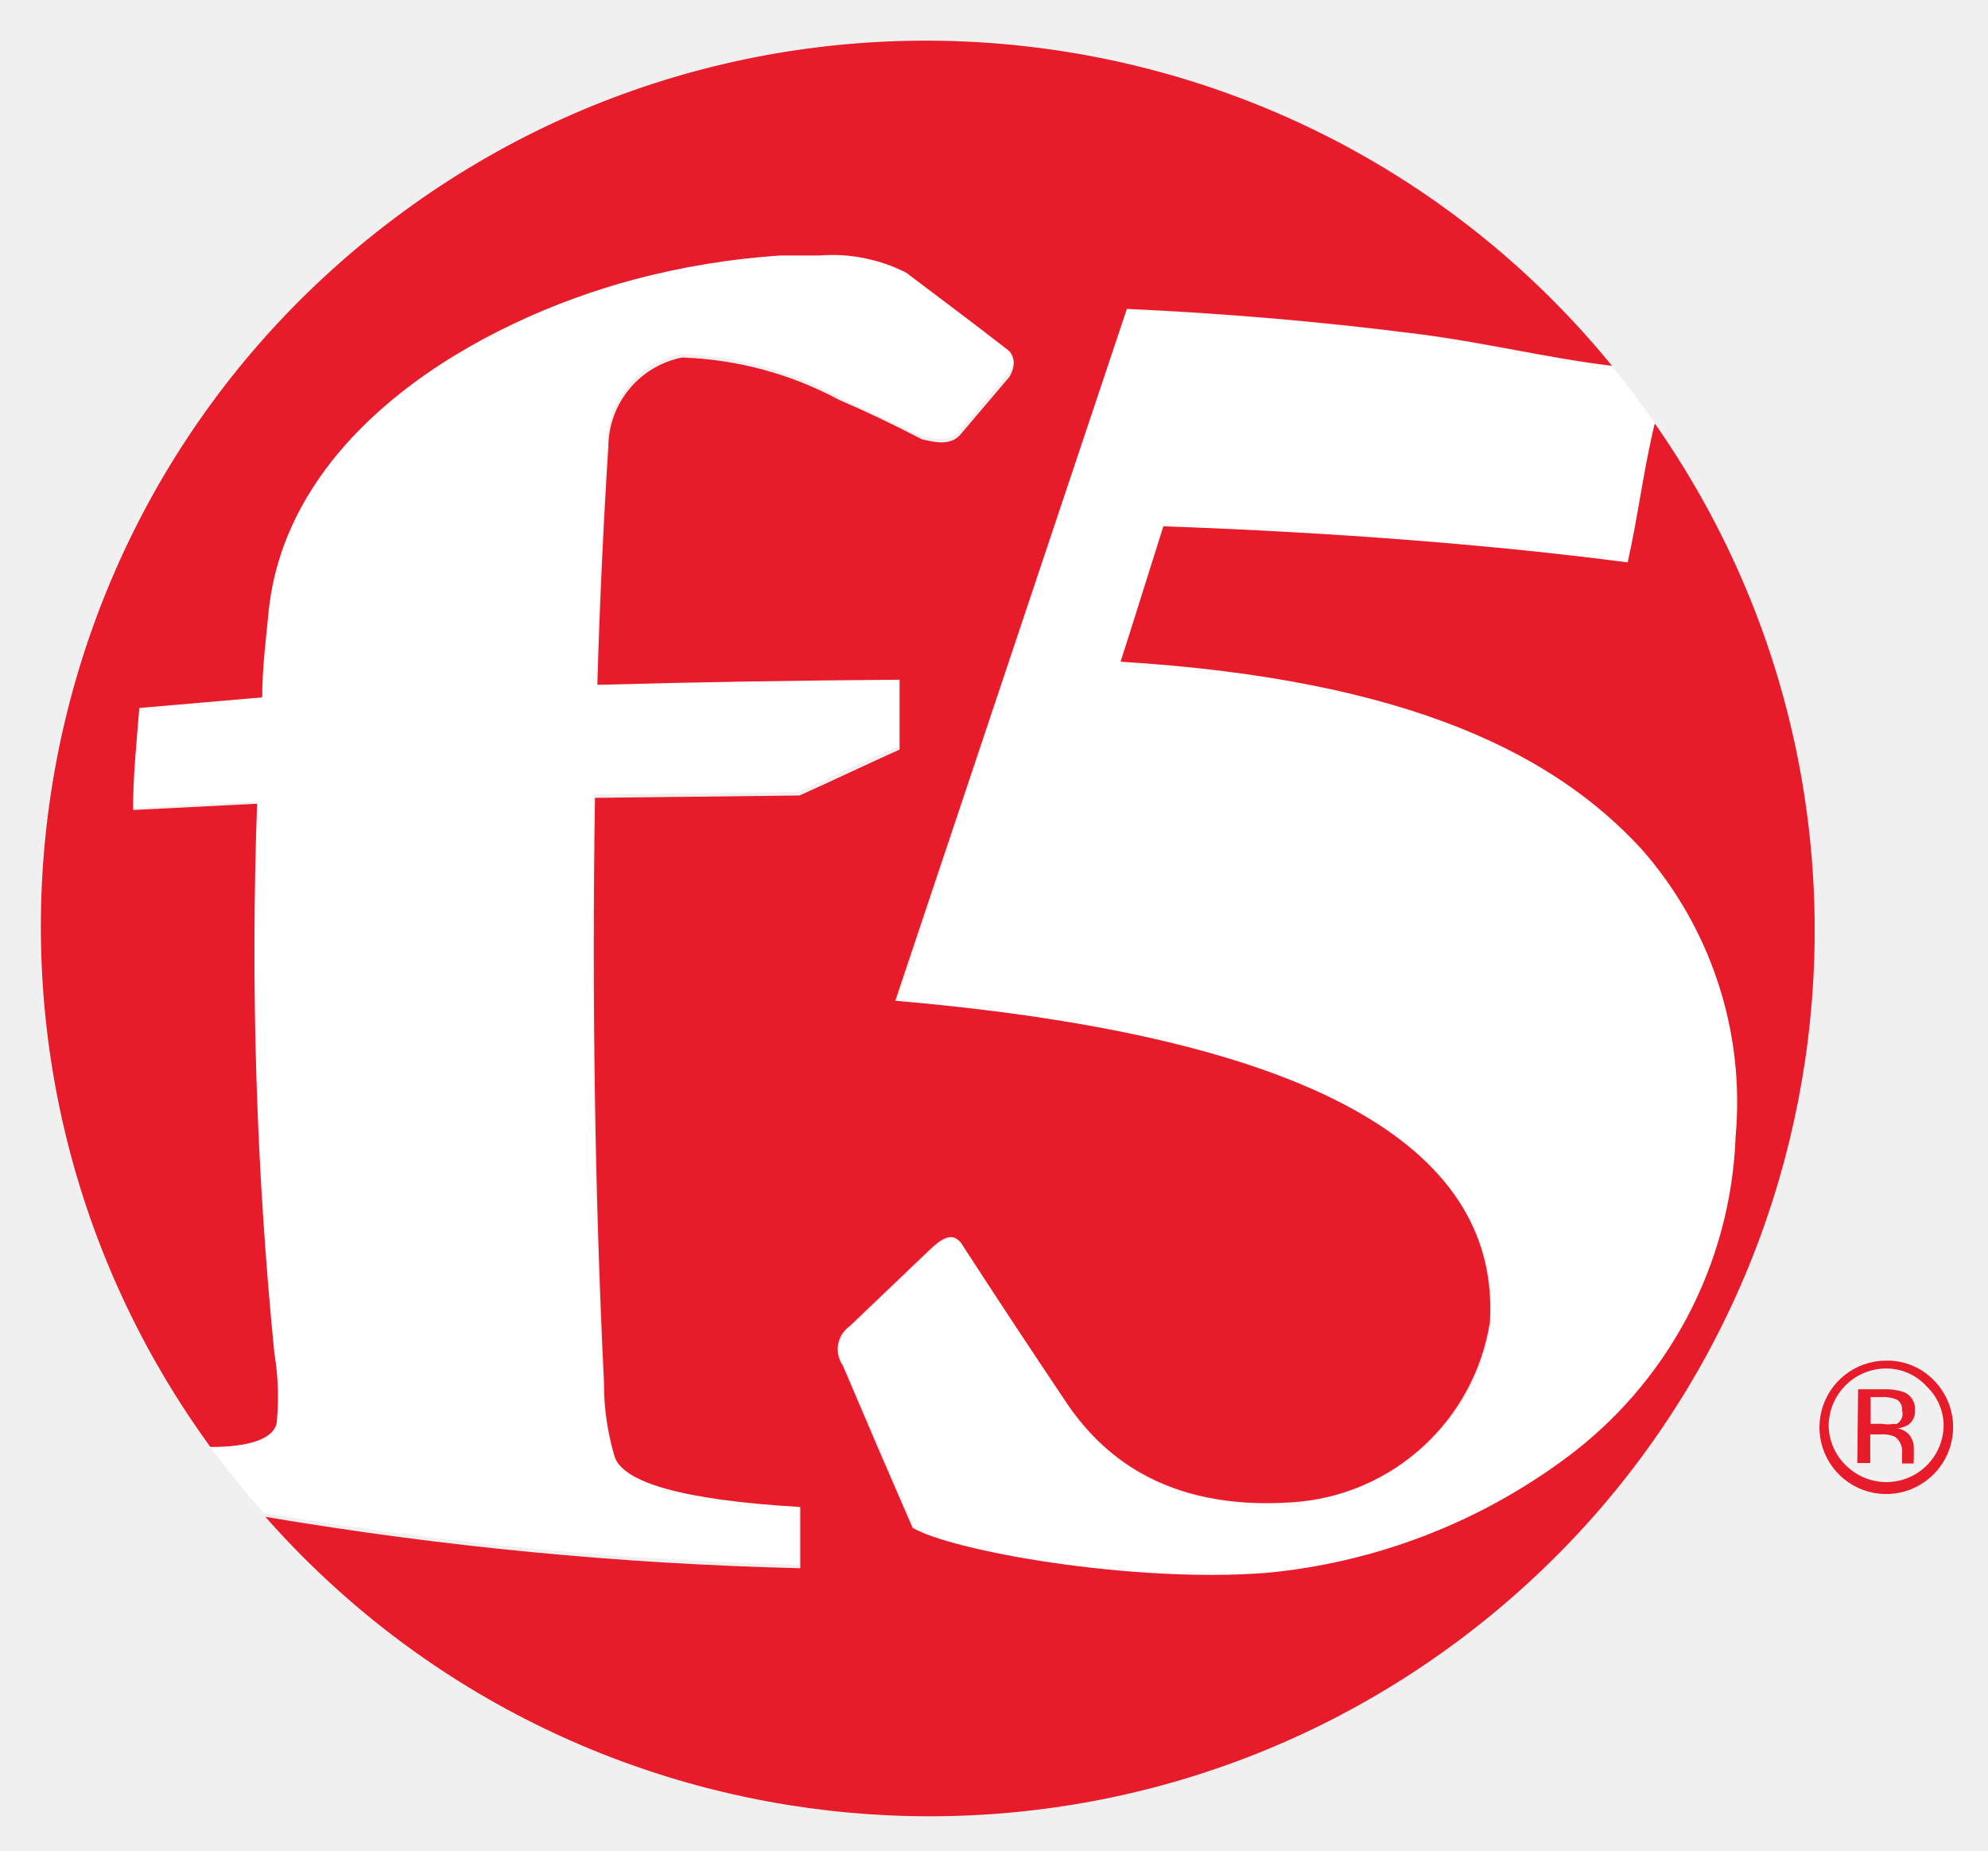
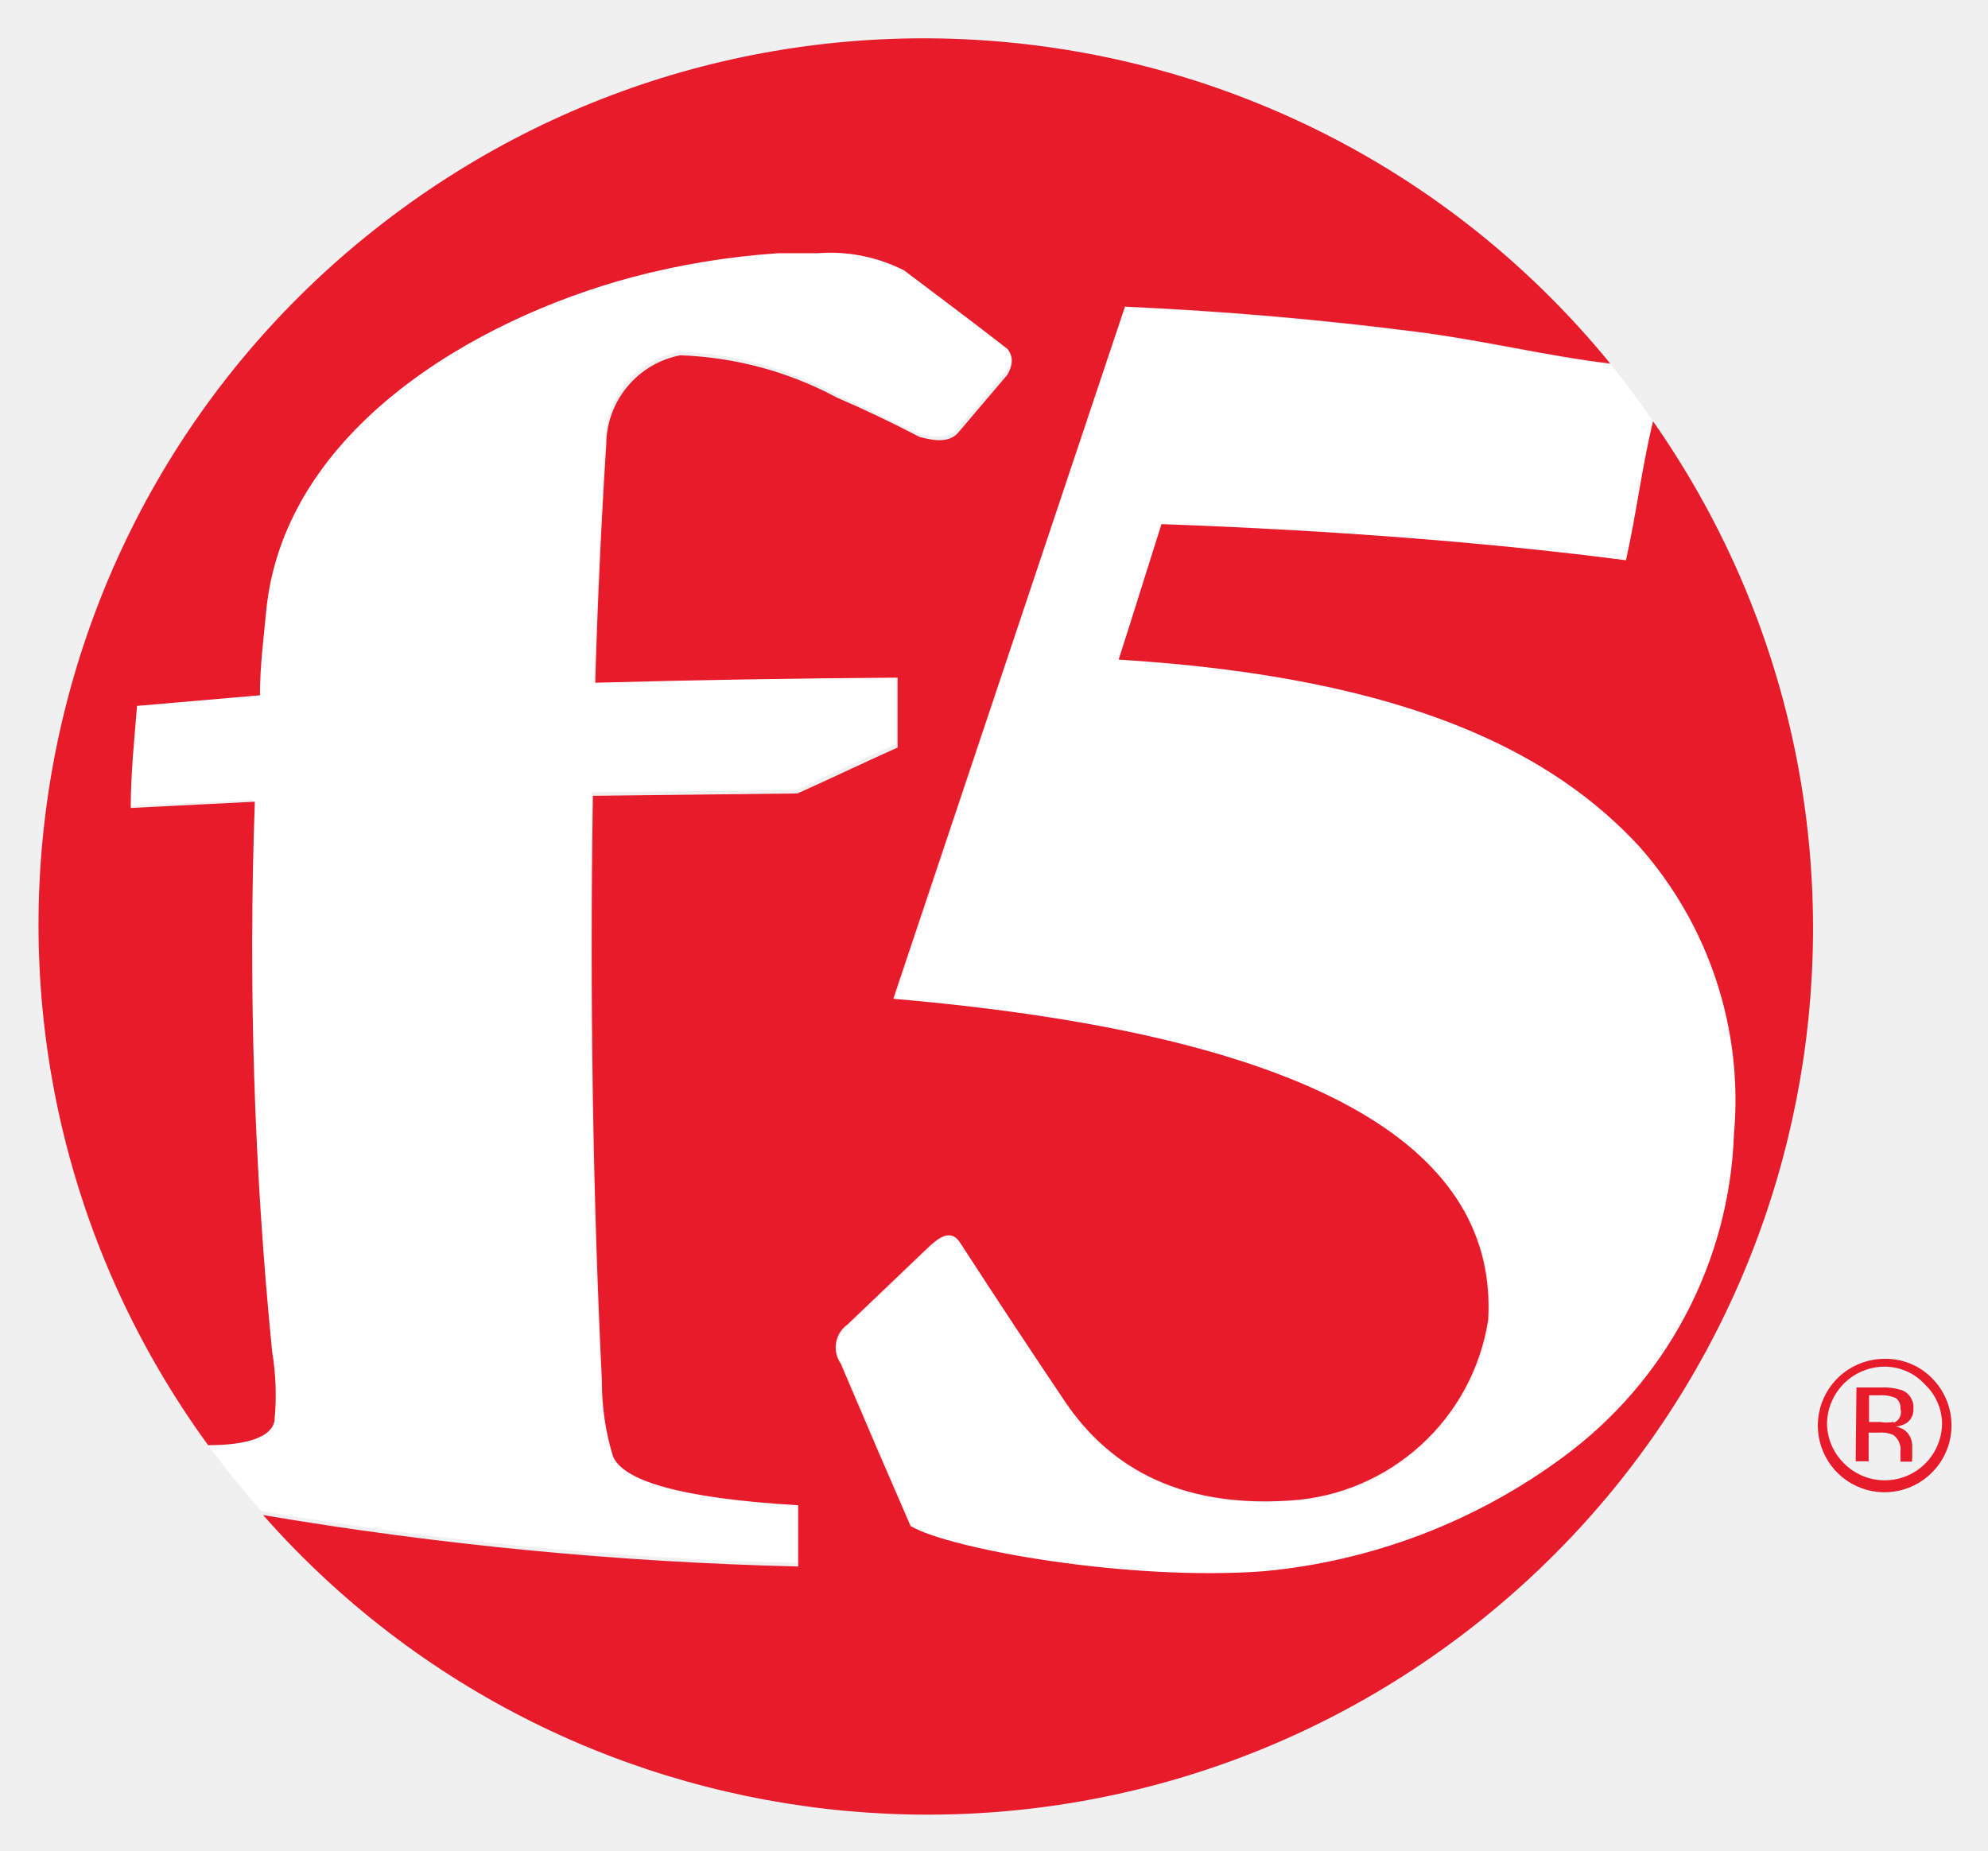
- <svg xmlns="http://www.w3.org/2000/svg" role="img" viewBox="-0.97 -0.97 50.65 47.15">
+ <svg xmlns="http://www.w3.org/2000/svg" role="img" viewBox="-0.91 -0.91 50.63 47.13">
  <defs>
    <style>.cls-1{fill:#e71b2a}.cls-2{fill:#fff}</style>
  </defs>
  <path d="M48.12 34.36a1.39 1.39 0 0 1 .43 1 1.46 1.46 0 0 1-2.5 1 1.44 1.44 0 0 1-.43-1 1.47 1.47 0 0 1 1.47-1.46 1.39 1.39 0 0 1 1.03.46zm.17-.17a1.65 1.65 0 0 0-1.21-.49 1.7 1.7 0 1 0 1.21 2.9 1.7 1.7 0 0 0 0-2.41zm-1 1.12a.85.85 0 0 1-.31 0h-.29v-.68h.28a.85.85 0 0 1 .4.07.29.29 0 0 1 .12.27.29.29 0 0 1-.15.35zm-.94 1h.33v-.73h.26a.75.75 0 0 1 .37.06.46.46 0 0 1 .18.43v.25h.3a.2.2 0 0 1 0-.1v-.32a.52.52 0 0 0-.1-.29.47.47 0 0 0-.32-.18.77.77 0 0 0 .27-.09.41.41 0 0 0 .18-.37.46.46 0 0 0-.29-.47 1.45 1.45 0 0 0-.51-.07h-.65z" class="cls-1" />
  <path d="M43.26 27.99a9.75 9.75 0 0 0-2.42-7.35c-2.15-2.31-5.78-4.28-13.25-4.74.39-1.21.73-2.32 1.09-3.45 4.47.16 8.44.48 11.83.92.27-1.21.41-2.4.69-3.54q-.52-.75-1.09-1.46c-1.61-.19-3.21-.59-4.94-.81-2.33-.3-4.78-.52-7.42-.64-1.66 5-3.74 11.18-5.87 17.62 11.11 1 15.39 4 15.15 8.18a5.45 5.45 0 0 1-5.05 4.6c-3.26.22-4.76-1.1-5.74-2.54s-1.72-2.6-2.64-4c-.25-.42-.58-.15-.88.14l-2 1.91a.72.72 0 0 0-.18 1c.62 1.46 1.2 2.81 1.78 4.14 1 .6 5.55 1.41 9 1.15a15.19 15.19 0 0 0 7.61-2.9 10.68 10.68 0 0 0 4.33-8.23z" class="cls-2" />
  <path d="M4.39 35.9q.64.87 1.36 1.68a95.41 95.41 0 0 0 13.64 1.32v-1.56c-3.07-.17-4.48-.64-4.72-1.25a6.47 6.47 0 0 1-.28-1.91c-.23-4.71-.31-9.8-.23-14.91l5.21-.06c.87-.4 1.69-.79 2.55-1.17v-1.78c-2.66 0-5.17.05-7.7.13.07-2.15.16-4.13.28-6.07a2.33 2.33 0 0 1 1.88-2.27 9.09 9.09 0 0 1 4 1.08c.7.34 1.39.67 2.1 1 .34.09.75.17 1-.13l1.24-1.46c.23-.33.13-.52 0-.65a92.18 92.18 0 0 0-2.63-2 4.14 4.14 0 0 0-2.21-.44h-1a19.66 19.66 0 0 0-3.72.61c-4 1.08-8.82 3.87-9.33 8.44-.07.75-.12 1.48-.17 2.25l-3.13.27c-.07.87-.12 1.71-.16 2.6l3.16-.16a103.79 103.79 0 0 0 .44 14 6.74 6.74 0 0 1 .06 1.77c-.02.5-.68.67-1.64.67z" class="cls-2" />
  <path d="M41.19 9.82c-.28 1.14-.42 2.33-.69 3.54-3.38-.44-7.36-.76-11.83-.92-.36 1.13-.7 2.24-1.09 3.45 7.47.46 11.1 2.43 13.25 4.75a9.75 9.75 0 0 1 2.42 7.35 10.68 10.68 0 0 1-4.36 8.22 15.19 15.19 0 0 1-7.61 2.9c-3.42.26-8-.56-9-1.15-.58-1.33-1.16-2.68-1.78-4.14a.72.72 0 0 1 .18-1l2-1.91c.3-.29.63-.56.88-.14.92 1.42 1.78 2.72 2.64 4s2.47 2.76 5.74 2.54a5.45 5.45 0 0 0 5.05-4.6c.24-4.22-4-7.22-15.15-8.18 2.15-6.43 4.23-12.63 5.9-17.63 2.64.12 5.08.34 7.42.64 1.73.22 3.33.62 4.94.81A22.56 22.56 0 0 0 4.39 35.9c1 0 1.62-.21 1.69-.62a6.74 6.74 0 0 0-.06-1.77 103.79 103.79 0 0 1-.44-14l-3.16.16c0-.89.09-1.72.16-2.6l3.13-.27c0-.76.1-1.5.17-2.25.51-4.53 5.31-7.33 9.31-8.4a19.66 19.66 0 0 1 3.72-.61h1a4.14 4.14 0 0 1 2.21.44c.86.65 1.72 1.29 2.63 2 .09.12.19.31 0 .65l-1.24 1.46c-.24.3-.65.22-1 .13-.71-.37-1.4-.7-2.1-1a9.09 9.09 0 0 0-4-1.08 2.33 2.33 0 0 0-1.88 2.27 176.7 176.7 0 0 0-.28 6.07c2.52-.07 5-.11 7.7-.13v1.78c-.87.39-1.68.78-2.55 1.17l-5.21.06c-.08 5.11 0 10.21.23 14.91a6.47 6.47 0 0 0 .28 1.91c.25.61 1.65 1.07 4.72 1.25v1.56a95.4 95.4 0 0 1-13.63-1.31 22.56 22.56 0 0 0 35.4-27.86z" class="cls-1" />
</svg>
